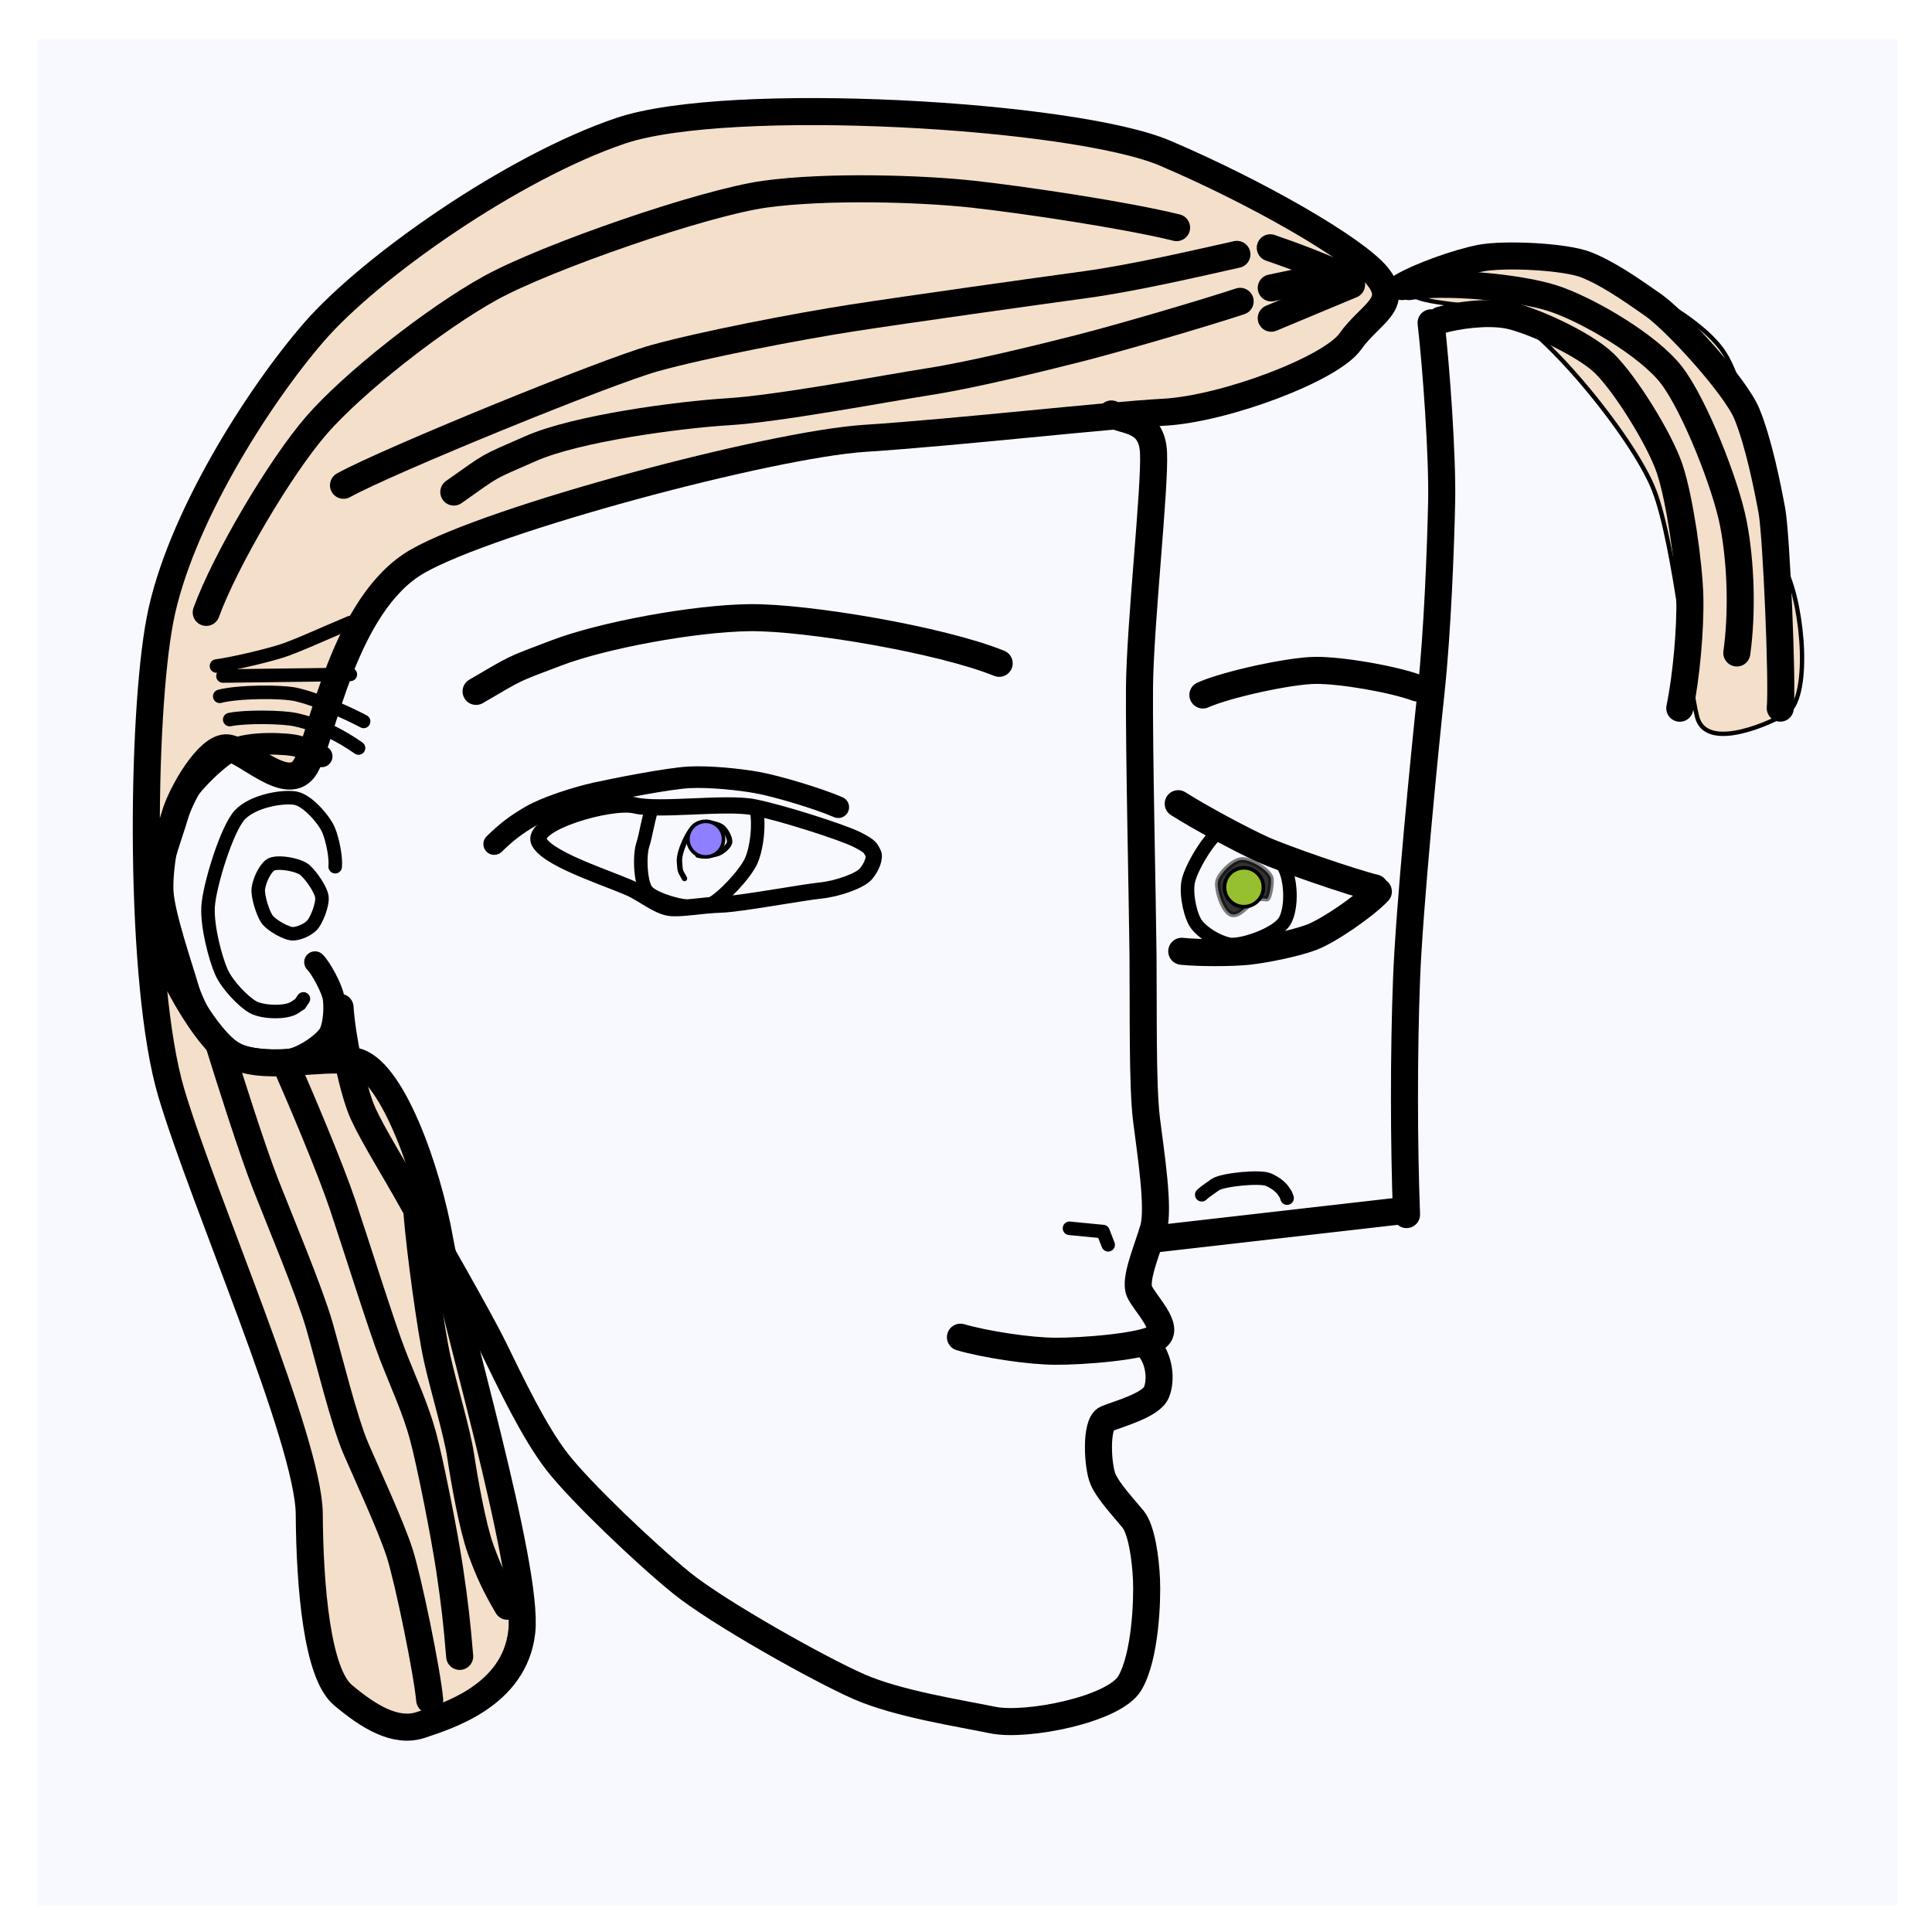
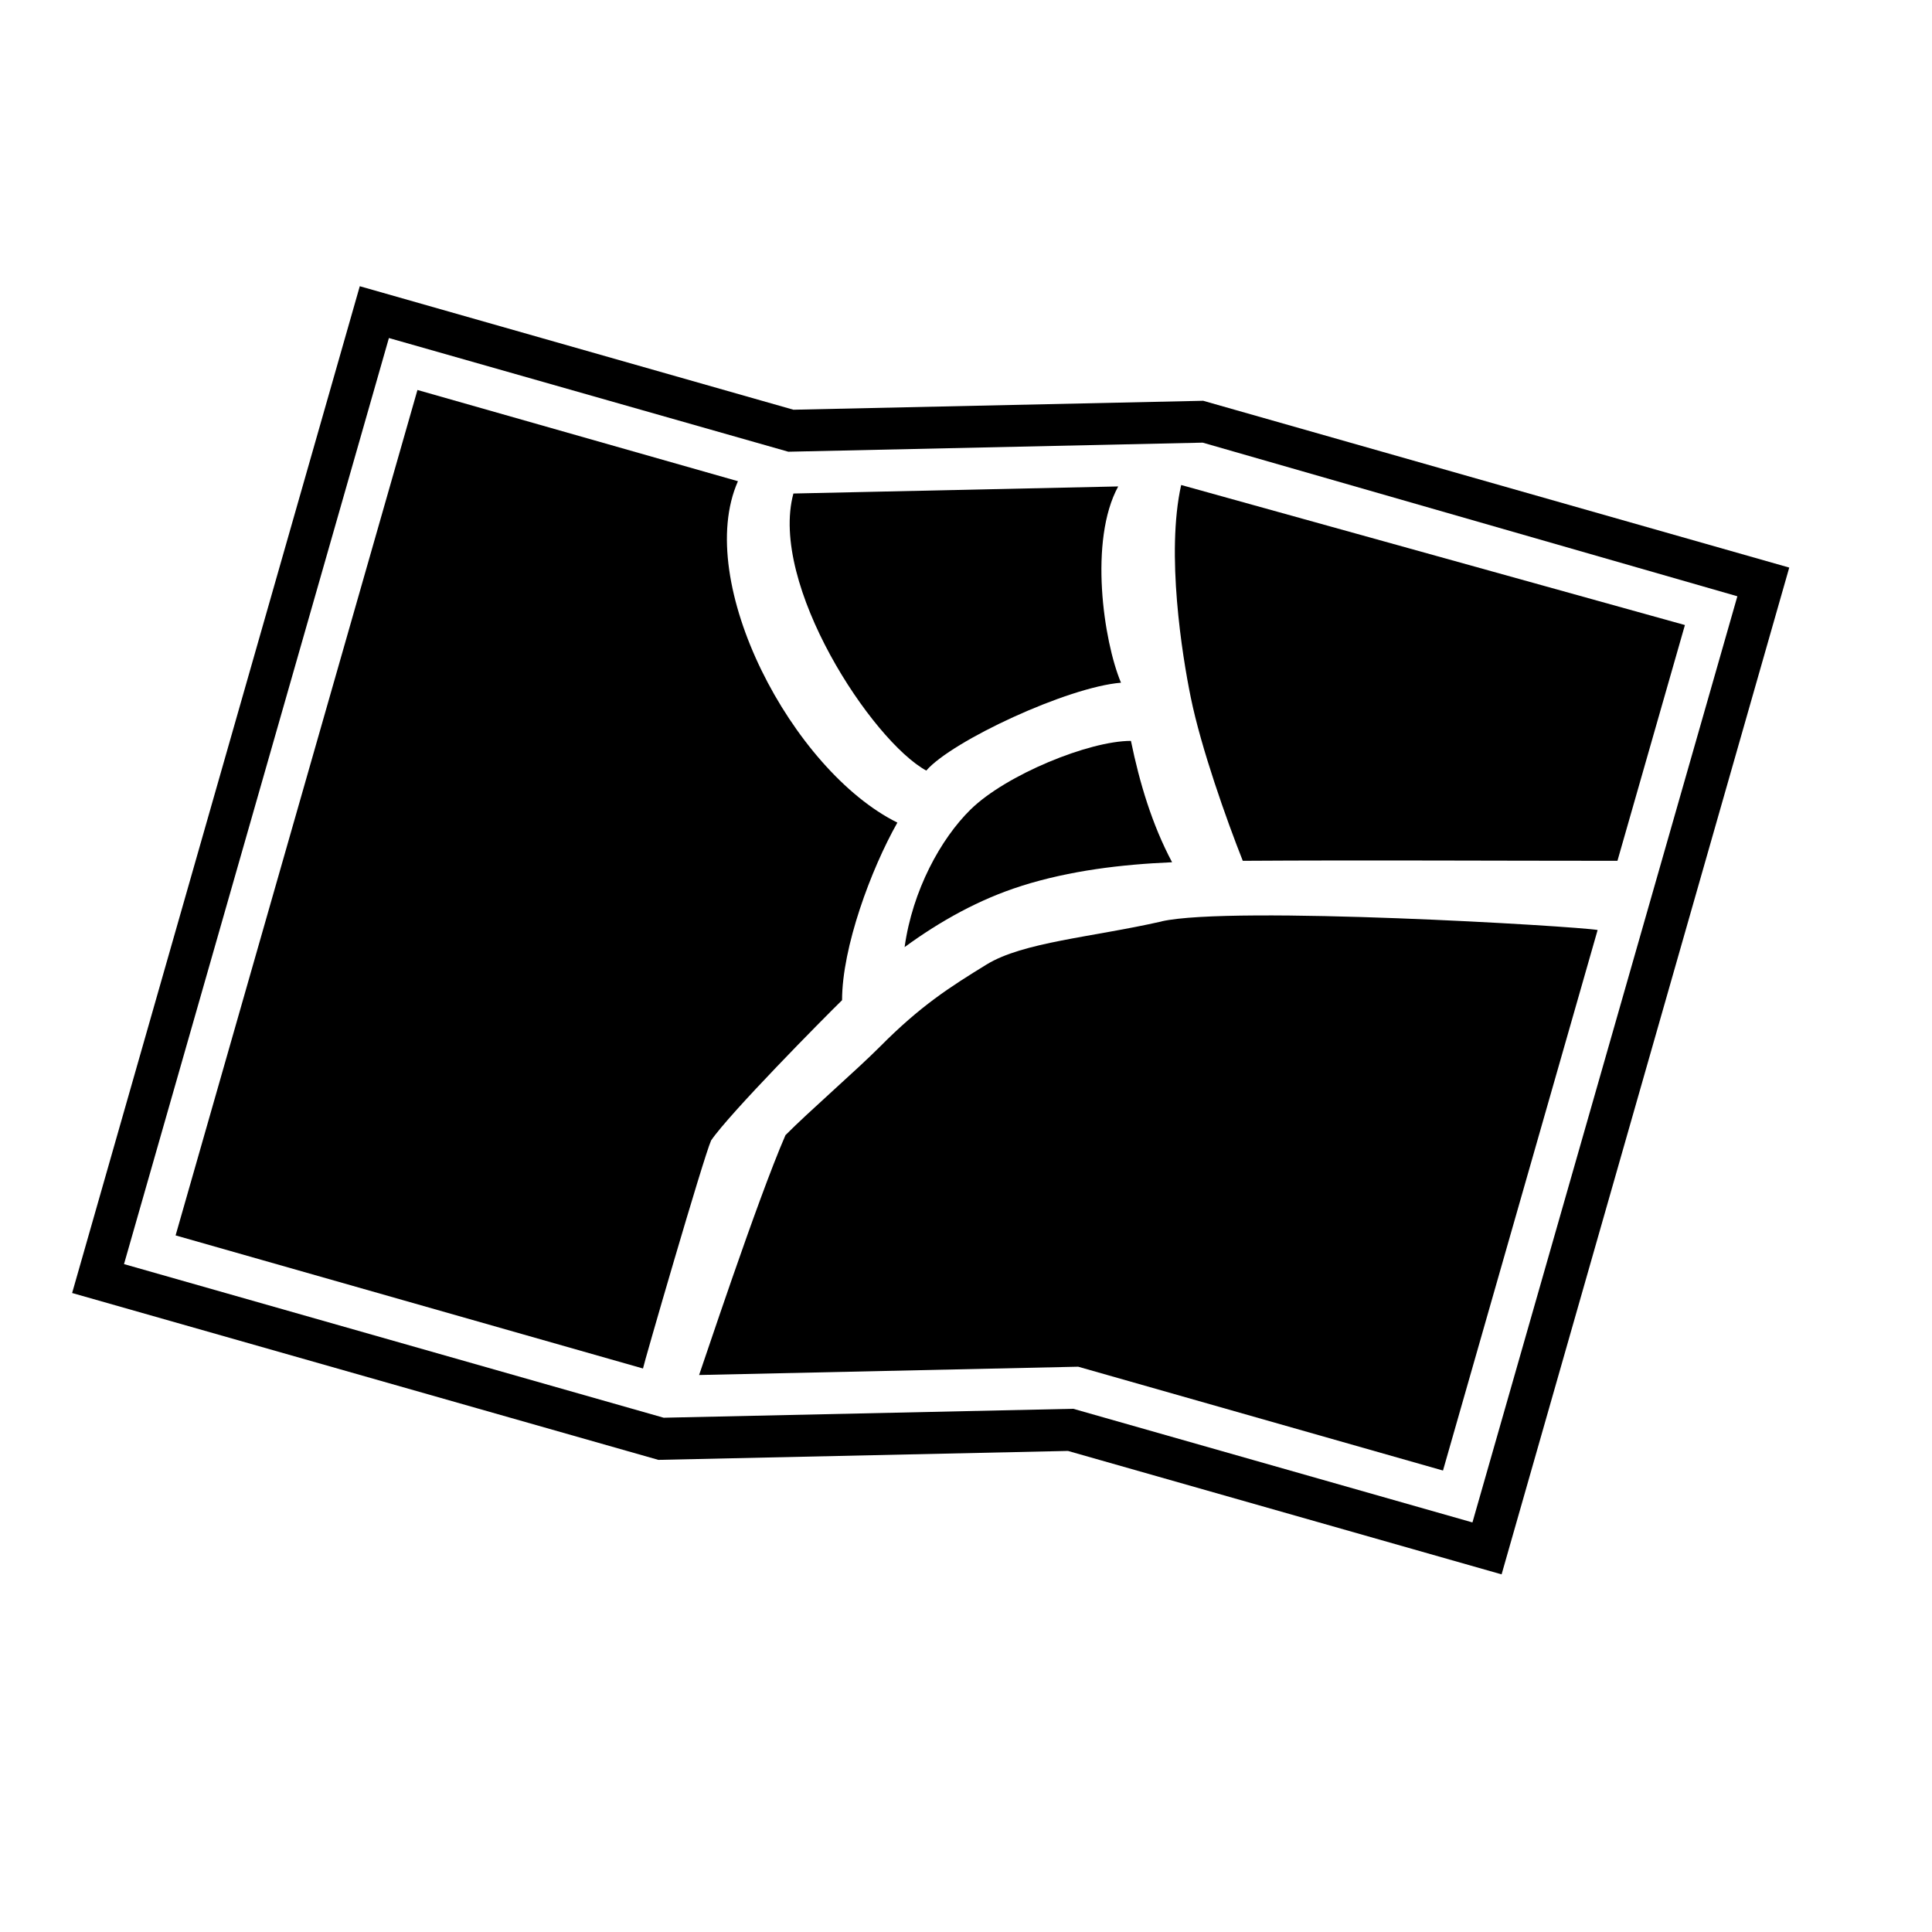
- <svg xmlns="http://www.w3.org/2000/svg" width="40" height="40" viewBox="0 0 27 27">
-   <svg height="26.301" width="26.08" viewBox="72 66 69 69" preserveAspectRatio="xMidYMid meet" zoomAndPan="disable" x=".436" y=".349" stroke="#000" fill="#f0e68c" vector-effect="non-scaling-stroke">
-     <path fill="#f8f8ff" stroke="none" d="m72.23 66.23h69v69h-69z" />
-     <path d="m122.98 75.37c.299-.649 3.393-1.28 4.969-1.129 1.577.151 5.611 1.945 6.663 3.614 1.052 1.669 1.592 6.621 2.259 8.02.667 1.398.936 4.794 0 5.308-.936.514-2.961 1.299-3.275.113-.314-1.186-.814-6.341-1.581-8.358-.767-2.02-4.365-6.363-5.76-6.663-1.395-.3-3.574-.254-3.275-.904" fill="#e9a34d" fill-opacity=".3" stroke-width=".16" />
-     <path d="m121.78 74.997c-.847-1.032-4.498-3.118-7.858-4.55-3.36-1.432-16.14-2.178-20.13-.827-3.991 1.35-9.243 5.03-11.339 7.445-2.096 2.419-4.988 6.999-5.687 10.616-.699 3.617-.785 13.474.414 17.509 1.199 4.03 5.082 12.849 5.101 15.579.019 2.73.296 5.889 1.241 6.686.945.797 1.952 1.425 2.895 1.103.943-.322 3.46-1.069 3.722-3.447.262-2.378-2.571-11.856-3.033-14.476-.462-2.62-1.816-6.419-3.171-6.618-1.355-.199-3.433.42-4.55-.276-1.117-.696-2.856-4.03-2.895-5.239-.039-1.207.594-2.781.827-3.585.233-.804 1.236-2.546 1.93-2.482.694.064 2.27 1.762 2.895.689.625-1.073 1.398-6.01 4.136-7.583 2.738-1.574 13.04-4.321 16.544-4.55 3.502-.228 8.826-.843 11.06-.965 2.238-.122 6.175-1.6 6.893-2.619.719-1.02 1.846-1.38 1-2.412" fill="#e9a34d" fill-opacity=".3" stroke-linecap="round" />
-     <path d="m102.54 95.83c-.53-.271-2.8-.999-3.83-1.201-1.029-.202-3.492.15-4.381-.065-.889-.215-3.933.661-3.541 1.363.392.702 2.944 1.451 3.537 1.785.593.334.951.621 1.363.649.412.028 1.127-.109 1.817-.13.69-.021 3.01-.452 3.671-.519.661-.067 1.478-.37 1.687-.617.209-.246.36-.616.26-.779-.1-.163-.054-.216-.584-.487z" fill="none" stroke="#000" stroke-width=".6" />
-     <path d="m101.84 94.63c-.714-.315-2.289-.784-2.986-.909-.696-.125-1.779-.234-2.531-.195-.752.039-2.705.422-3.44.584-.735.162-1.851.525-2.401.844-.551.319-.909.592-1.363 1.038" fill="none" stroke="#000" stroke-linecap="round" stroke-width=".8" />
-     <path d="m117.83 97.23c-.113-.299-.787-.696-1.104-.649s-.768.502-.843.779.193 1.16.519 1.233.692-.551.973-.584.249.029.325 0 .183-.589.13-.779z" stroke-opacity=".5" fill="#000" stroke="#000" fill-opacity=".8" stroke-linecap="round" stroke-width=".2" />
-     <path d="m116.07 95.41c-.517.301-1.221 1.521-1.298 2.01-.076.491.098 1.265.325 1.558.227.292.729.611 1.168.714.439.103 1.784-.366 2.077-.844.293-.478.257-1.619-.065-2.077" fill="none" stroke="#000" stroke-linecap="round" stroke-width=".5" />
-     <path d="m121.81 97.75c-.514.542-1.837 1.45-2.466 1.688-.629.237-1.742.453-2.337.519-.594.066-1.871.066-2.466 0" fill="none" stroke="#000" stroke-linecap="round" />
-     <path d="m114.41 94.5c.746.478 2.308 1.324 3.115 1.688.808.363 3.294 1.218 4.154 1.428" fill="none" stroke="#000" stroke-linecap="round" />
-     <path d="m111.94 80.09c.442.29 1.496.136 1.557 1.428.062 1.292-.501 6.375-.519 8.697-.018 2.322.111 7.87.13 9.866.019 1.996-.027 4.849.13 6.101.157 1.251.474 3.268.259 4.02-.214.755-.723 1.889-.519 2.336.204.447 1.13 1.33.649 1.688-.481.358-2.814.529-3.764.519-.95-.001-2.593-.253-3.505-.519" fill="none" stroke="#000" stroke-linecap="round" />
-     <path d="m123.24 90.22c-.896-.33-2.81-.66-3.764-.649-.955.011-3.282.52-4.154.909" fill="none" stroke="#000" stroke-linecap="round" />
-     <path d="m107.79 89.31c-2.171-.879-7.139-1.711-9.216-1.688-2.078.023-5.444.654-7.139 1.298-1.696.644-1.42.512-2.986 1.428" fill="none" stroke="#000" stroke-linecap="round" />
-     <path fill="none" stroke="#000" d="m122.59 109.56l-9.09 1.04" />
-     <path d="m123.76 76.72c.189 1.647.425 4.915.39 6.62-.036 1.706-.155 4.81-.39 7.01-.235 2.199-.806 7.975-.908 10.644-.102 2.669-.102 6.03 0 8.698" fill="none" stroke="#000" stroke-linecap="round" />
-     <path d="m82.09 86.84c.427-.42 1.337-1.2 1.817-1.558s8.91-2.721 11.942-3.375 11.741-1.227 15.576-2.077 6.905-.866 8.568-2.337 1.973-1.577 1.947-2.337-1.694-1.724-2.337-2.207-6.067-2.372-8.178-2.856-12.833-1.339-16.874-.13-14.511 7.147-15.981 12.07-2.778 9.463-2.856 12.721 1.06 8.825 1.817 11.682 2.724 7.172 3.505 9.606 2.418 8.411 2.986 10.904" transform="matrix(.4103 0 0 .4103-29.2-26.692)" fill="none" stroke="#000" stroke-linecap="round" />
-     <path d="m94.98 94.61c-.15.336-.247 1.05-.371 1.423-.124.373-.095 1.473.186 1.732.281.259.936.444 1.237.495.302.051.737.106 1.114-.062.376-.168 1.274-1.103 1.485-1.608.211-.505.292-1.319.186-1.856" fill="none" stroke="#000" stroke-width=".5" />
-     <path d="m96.65 96.4c.178.056.584-.008.742-.062.159-.054.43-.278.433-.433.003-.155-.145-.451-.309-.557-.164-.106-.67-.216-.928-.062-.258.154-.649.988-.619 1.361.03.373.005.291.186.619" fill="none" stroke="#000" stroke-linecap="round" stroke-width=".2" />
-     <path d="m115.28 108.96c.111-.108.231-.181.495-.371.264-.19 1.675-.328 1.98-.186.304.142.458.286.556.433.098.147.065.081.124.248" fill="none" stroke="#000" stroke-linecap="round" stroke-width=".5" />
-     <path fill="none" stroke="#000" stroke-linejoin="round" stroke-linecap="round" stroke-width=".5" d="m110.39 110.2l1.24.12.19.49" />
-     <path d="m116.7 75.926c-1.469.483-4.498 1.365-5.938 1.732-1.441.367-3.937.981-5.568 1.237-1.63.256-5.57 1-7.423 1.113-1.852.114-5.6.614-7.299 1.361-1.699.747-1.329.538-2.846 1.608" fill="none" stroke="#000" stroke-linecap="round" />
-     <path d="m116.58 74.19c-1.385.309-3.781.869-5.567 1.114-1.786.244-6.66.927-8.66 1.237-2 .31-5.505.986-7.3 1.485-1.794.498-9.876 3.8-11.506 4.701" fill="none" stroke="#000" stroke-linecap="round" />
-     <path d="m114.35 73.2c-1.855-.461-5.644-1.028-7.546-1.237-1.903-.209-5.394-.314-7.671 0-2.277.314-8.07 2.323-10.145 3.464-2.07 1.141-5.089 3.527-6.433 5.072-1.344 1.545-3.382 5-4.083 6.928" fill="none" stroke="#000" stroke-linecap="round" />
-     <path d="m120.66 75.06c-.367-.164-1.11-.473-1.485-.619-.374-.146-.98-.366-1.361-.495" fill="none" stroke="#000" stroke-linecap="round" />
-     <path d="m78.85 89.41c.662-.089 2.097-.433 2.598-.619.502-.186 1.115-.462 1.485-.619.37-.157.497-.211.866-.371" fill="none" stroke="#000" stroke-linecap="round" stroke-width=".5" />
-     <path fill="none" stroke="#000" stroke-linecap="round" stroke-width=".5" d="m79.09 89.78l4.71-.06" />
-     <path d="m78.971 90.53c.689-.18 2.317-.188 2.846-.062.529.126 1.075.35 1.423.495.348.145.719.319 1.052.495" fill="none" stroke="#000" stroke-linecap="round" stroke-width=".5" />
-     <path d="m79.34 91.39c.59-.123 1.95-.097 2.412 0 .463.097.988.289 1.299.433.311.144.775.417 1.052.619" fill="none" stroke="#000" stroke-linecap="round" stroke-width=".5" />
-     <path d="m82.74 92.75c-.203-.119-.463-.254-.866-.371-.403-.117-1.814-.171-2.413.124-.598.295-1.723 1.407-2.041 2.103-.318.696-.606 2.3-.557 3.155.049.854.707 2.766.928 3.525.221.761.934 2.02 1.485 2.351.551.334 1.852.42 2.351.309.499-.11 1.267-.643 1.423-.989.155-.346.181-.978.124-1.299-.057-.322-.449-1.07-.68-1.299" fill="none" stroke="#000" stroke-linecap="round" stroke-width=".8" />
-     <path d="m83.24 96.83c.035-.344-.098-1.01-.247-1.361-.15-.355-.767-1.1-1.237-1.175-.47-.075-1.554.102-2.041.619-.487.516-1.135 2.646-1.175 3.402-.04.756.281 1.935.495 2.413.214.477.815 1.103 1.175 1.299.36.195 1.232.224 1.546 0 .315-.225.085.005.309-.31" fill="none" stroke="#000" stroke-linecap="round" stroke-width=".5" />
-     <path d="m82.13 96.96c-.225-.209-1.076-.361-1.299-.186-.223.176-.399.603-.433.866-.034.263.154.874.309 1.113.156.239.755.575.99.557.235-.019.514-.146.68-.309.166-.163.407-.769.371-1.052-.036-.283-.393-.781-.619-.99z" fill="none" stroke="#000" stroke-linecap="round" stroke-width=".5" />
-     <path d="m78.94 103.39c.406 1.307 1.229 3.912 1.732 5.196.503 1.284 1.622 3.956 1.979 5.196.358 1.24.918 3.555 1.361 4.577.443 1.023 1.288 2.847 1.608 3.836.321.989 1.02 4.408 1.114 5.443" fill="none" stroke="#000" stroke-linecap="round" />
-     <path d="m81.41 104.13c.566 1.282 1.645 3.837 2.103 5.196.458 1.359 1.445 4.515 1.856 5.567.411 1.052.843 1.979 1.113 2.97.27.99.805 3.7.99 4.948.185 1.248.267 1.959.371 3.217" fill="none" stroke="#000" stroke-linecap="round" />
-     <path d="m83.42 102.03c.059 1.01.465 3.101.866 3.959.402.858 1.13 2.01 1.732 3.093.602 1.083 2.479 4.313 3.093 5.567.614 1.253 1.487 3.104 2.351 4.206.864 1.102 3.221 3.353 4.578 4.454 1.357 1.102 5.107 3.199 6.557 3.835 1.45.637 3.709.98 4.949 1.237 1.24.258 4.493-.386 5.072-1.36.58-.975.653-3.066.619-3.836-.034-.769-.18-1.837-.495-2.227-.315-.389-.912-1.016-1.113-1.484-.202-.468-.287-2.051.123-2.227.411-.176 1.664-.5 1.856-.99.192-.489.083-1.199-.247-1.608" fill="none" stroke="#000" stroke-linecap="round" />
-     <path d="m86.27 109.7c.108 1.339.497 4.215.742 5.32.246 1.105.731 2.696.866 3.588.135.891.439 2.632.742 3.464.303.832.542 1.339.99 2.103" fill="none" stroke="#000" stroke-linecap="round" />
-     <path fill="none" stroke="#000" stroke-linecap="round" d="m117.85 75.43l2.35-.493" />
-     <path fill="none" stroke="#000" stroke-linecap="round" d="m117.85 76.55l2.97-1.24" />
-     <path d="m122.69 75.38c.667-.39 2.049-.885 2.907-1.052.859-.166 3.109-.064 3.897.247.789.312 1.636.897 2.475 1.485.838.588 3.03 2.982 3.464 4.02.43 1.039.76 2.677.928 3.588.167.911.399 6.377.309 7.299" fill="none" stroke="#000" stroke-linecap="round" />
-     <path d="m122.94 75.38c1.316-.223 4.063.027 5.32.433 1.257.406 3.543 1.736 4.392 2.846.849 1.109 2.01 4.04 2.289 5.505.28 1.464.327 3.287.123 4.763" fill="none" stroke="#000" stroke-linecap="round" />
-     <path d="m124.11 76.62c.596-.171 1.675-.328 2.474-.186.798.143 2.821 1.043 3.588 1.794.766.75 2.042 2.79 2.412 3.897.37 1.107.712 3.512.742 4.701.031 1.189-.13 2.979-.371 4.144" fill="none" stroke="#000" stroke-linecap="round" />
-     <circle cx="116.84" cy="97.59" r=".719" fill="#96c030" stroke-width=".133" />
-     <circle cx="96.94" cy="95.81" r=".658" fill="#8d7fff" stroke-width=".133" />
-   </svg>
+ <svg xmlns="http://www.w3.org/2000/svg" viewBox="0 0 27 27">
+   <path d="m16.81 5.601l-5.722.125-6.06-1.726-4.02 14.07 8.193 2.332 5.724-.125 6.06 1.725 4.02-14.07-8.19-2.331m3.762 15.675l-5.578-1.588-5.724.125-7.542-2.147 3.702-12.942 5.582 1.589 5.791-.127 7.472 2.147-3.702 12.942" />
+   <path d="m15.666 9.541c-.245-.585-.45-1.99-.039-2.743-1.206.026-4.539.099-4.539.099-.344 1.269 1.098 3.457 1.857 3.872.358-.415 1.976-1.168 2.721-1.228" />
+   <path d="m9.937 15.939c.259-.38 1.574-1.71 1.831-1.961 0-.738.403-1.828.773-2.482-1.467-.726-2.854-3.358-2.228-4.771l-4.479-1.275-3.38 11.815 6.532 1.86c-.003-.021.848-2.957.951-3.185" />
+   <path d="m14.277 12.38c.68-.214 1.391-.299 2.103-.33-.279-.525-.454-1.107-.575-1.696-.588 0-1.745.474-2.24.958-.418.41-.812 1.129-.923 1.924.499-.365 1.046-.67 1.637-.856" />
+   <path d="m17.364 12.03c1.746-.011 3.494-0 5.24 0l.943-3.295c0 0-6.55-1.822-7.04-1.957-.214.956.014 2.383.134 2.968.145.711.499 1.708.727 2.284" />
+   <path d="m16.235 12.877c-.979.222-1.939.289-2.449.603-.51.314-.919.573-1.49 1.149-.32.322-1 .912-1.319 1.235-.395.905-1.186 3.303-1.207 3.352l5.298-.116 5.098 1.451 2.161-7.554c-.308-.054-5.114-.343-6.093-.121" />
</svg>
